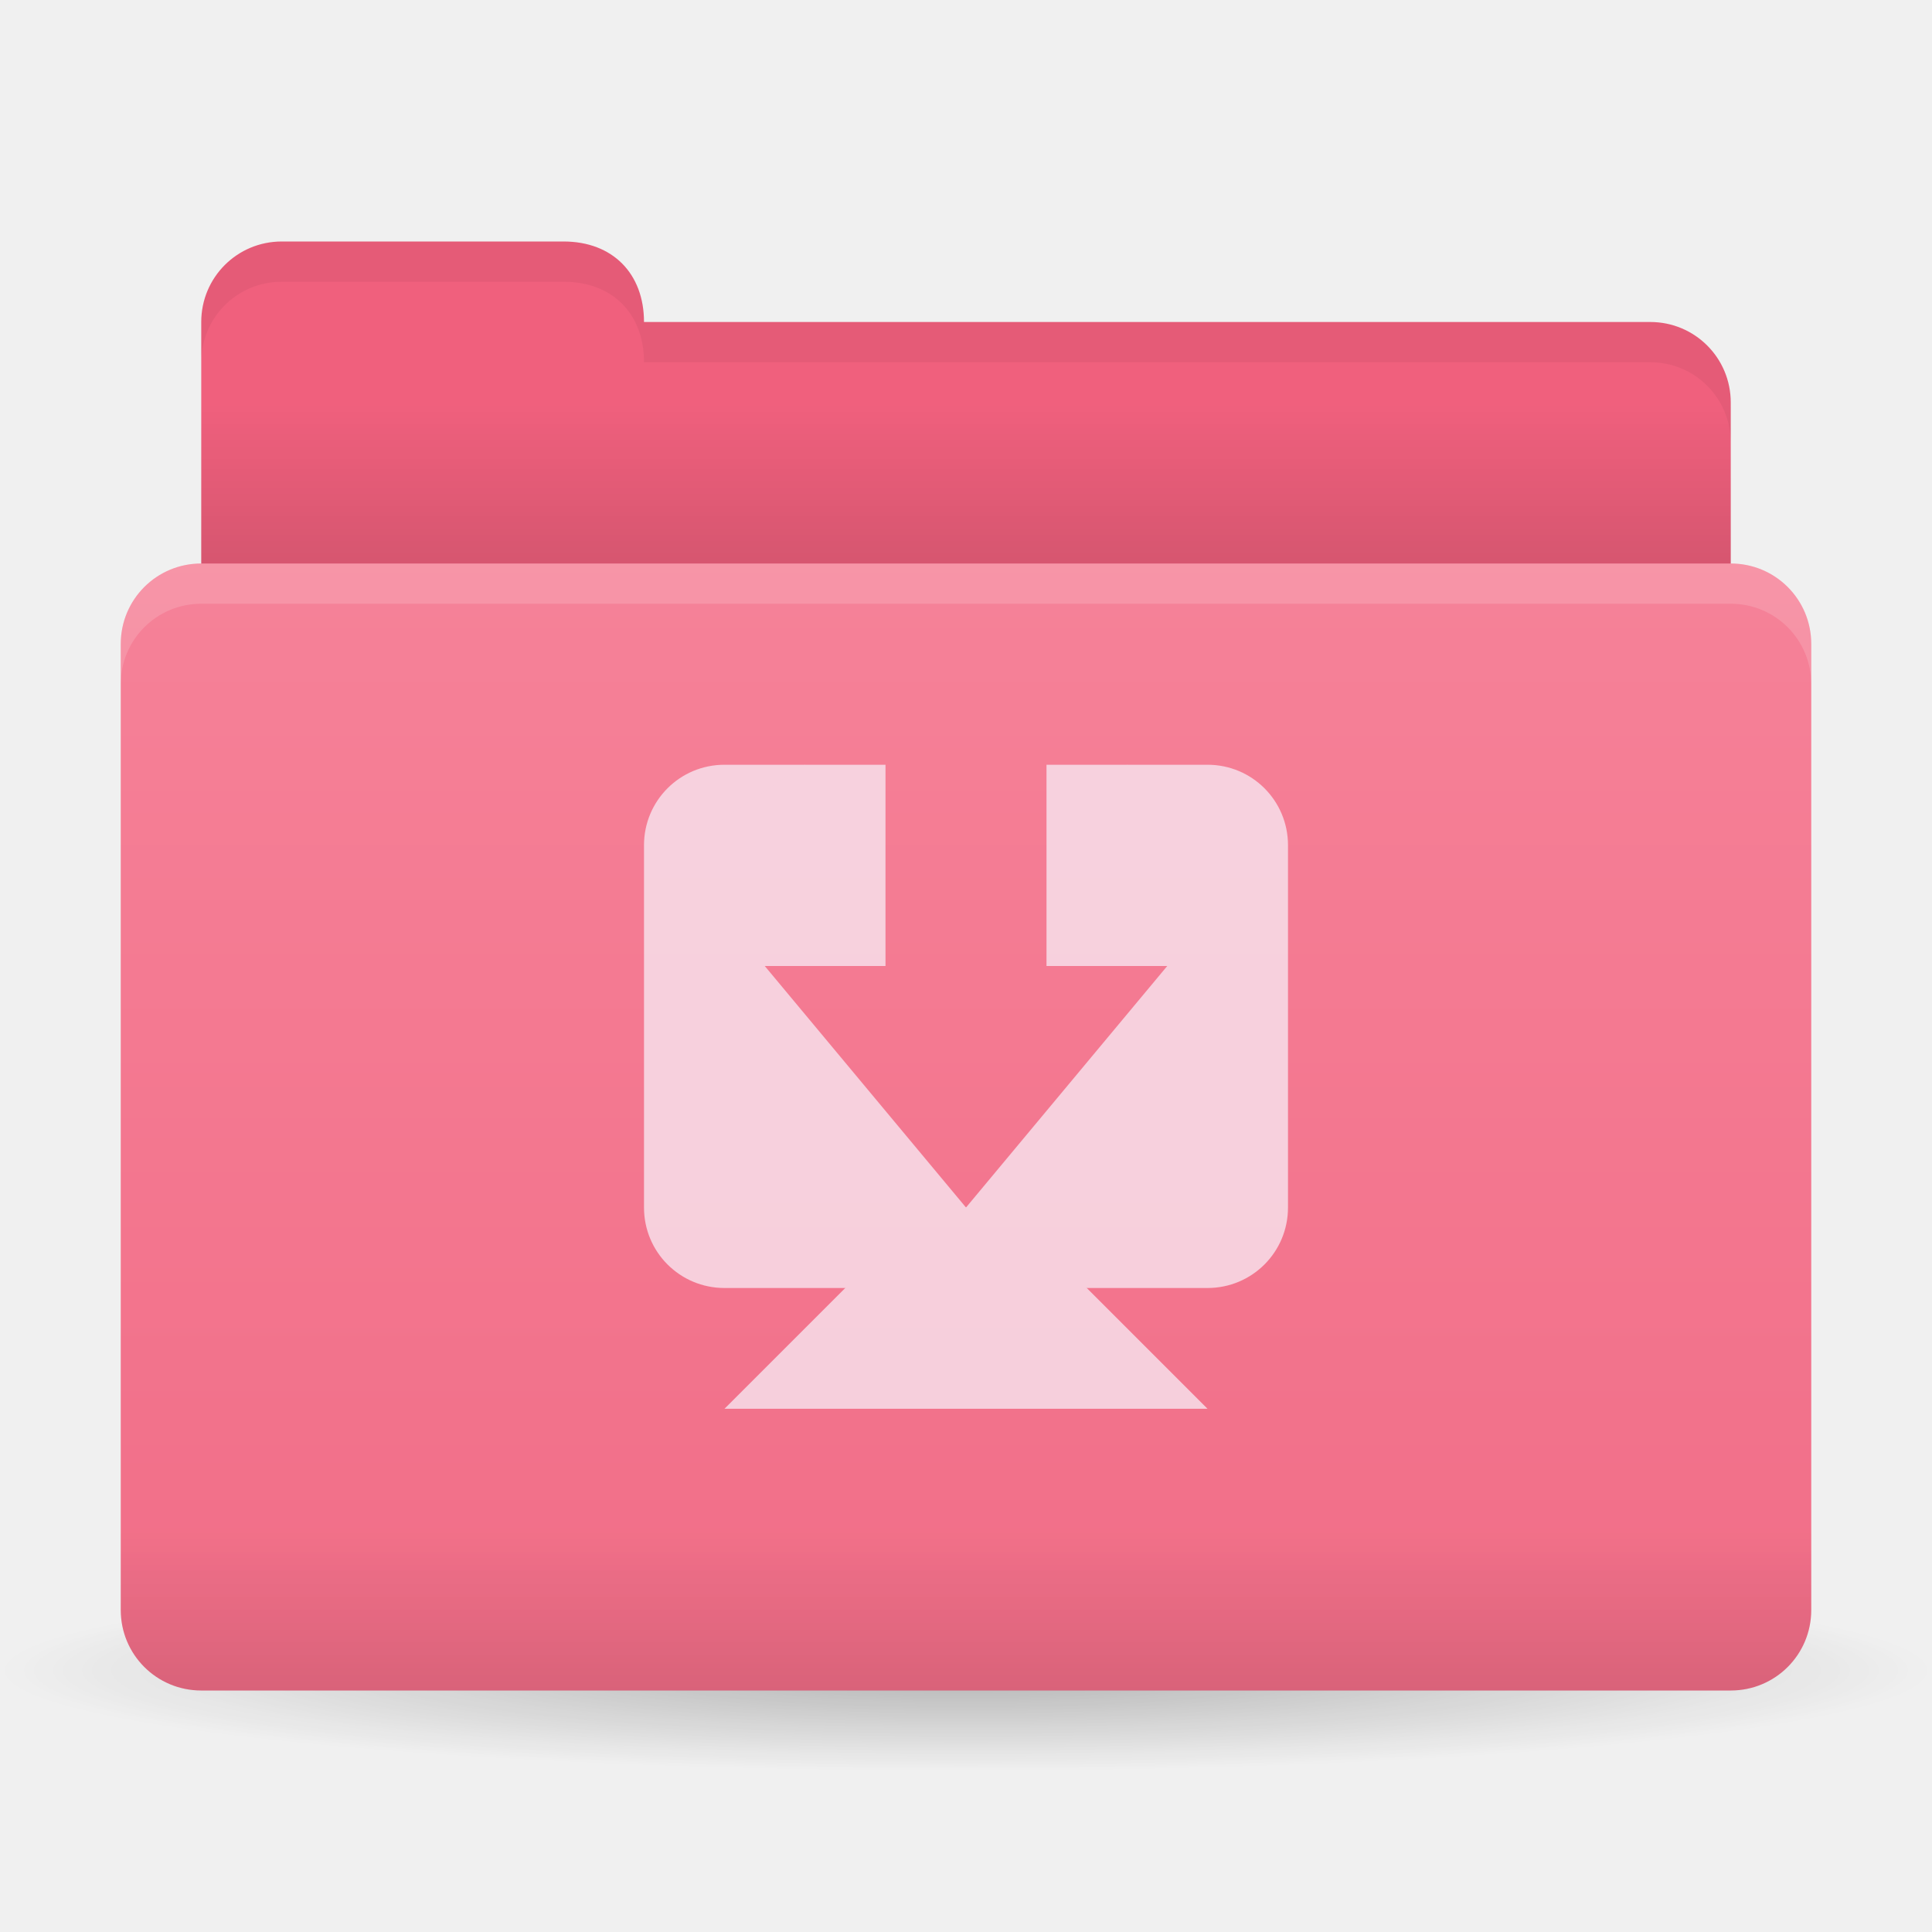
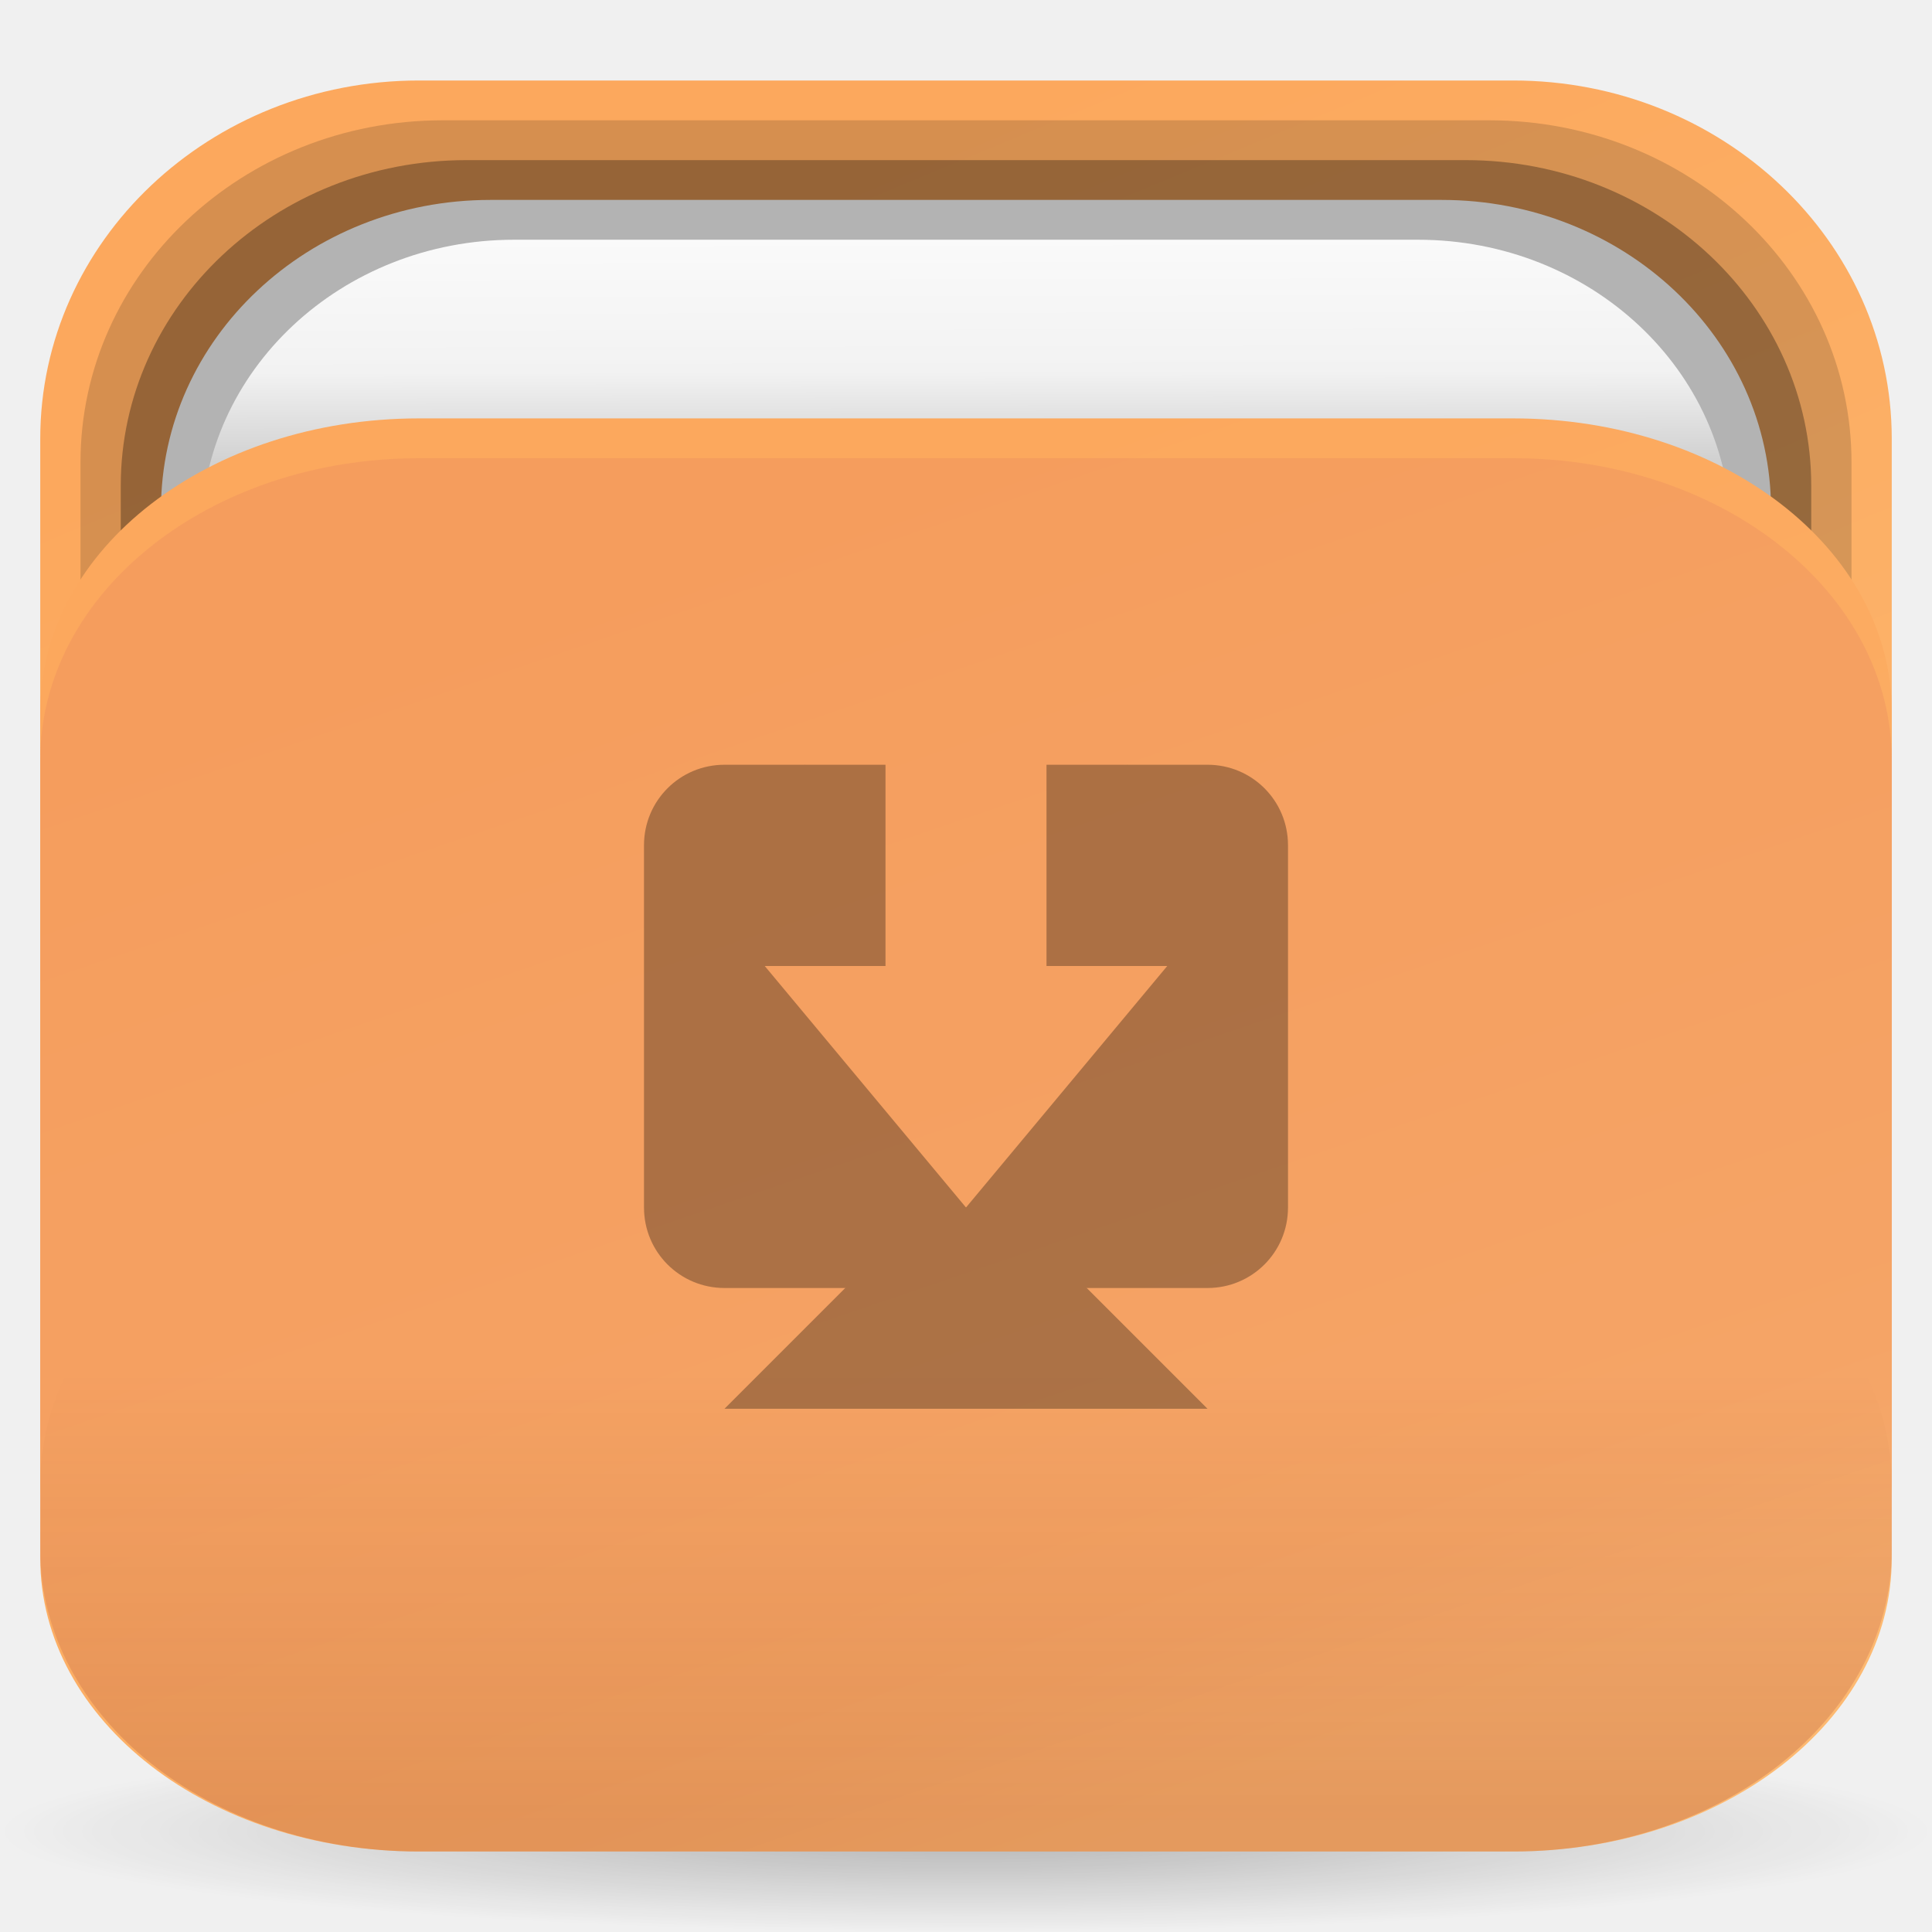
<svg xmlns="http://www.w3.org/2000/svg" xmlns:xlink="http://www.w3.org/1999/xlink" width="48" height="48" id="svg2" version="1.1">
  <defs id="defs4">
+     <linearGradient id="linearGradient4932">
+       <stop style="stop-color:#803300;stop-opacity:1;" offset="0" id="stop4934" />
+       <stop style="stop-color:#803300;stop-opacity:0;" offset="1" id="stop4937" />
+     </linearGradient>
+     <linearGradient id="linearGradient4909">
+       <stop style="stop-color:#fca85d;stop-opacity:1" offset="0" id="stop4911" />
+       <stop id="stop4915" offset="0.832" style="stop-color:#fcb067;stop-opacity:1;" />
+       <stop style="stop-color:#fdb971;stop-opacity:1" offset="1" id="stop4913" />
+     </linearGradient>
+     <linearGradient gradientTransform="translate(-47.99779,0.00221467)" gradientUnits="userSpaceOnUse" x2="47" x1="1" id="linearGradient4934">
+       <stop style="stop-color:#d1d1d1;stop-opacity:1" id="stop4936" stop-opacity="1" stop-color="#e4e4e4" />
+       <stop offset="0.465" stop-color="#e4e4e4" stop-opacity="1" id="stop4938" style="stop-color:#f2f2f2;stop-opacity:1;" />
+       <stop style="stop-color:#dcf0dc;stop-opacity:1" id="stop4940" stop-opacity="1" stop-color="#eee" offset="1" />
+     </linearGradient>
    <linearGradient id="linearGradient3874">
      <stop style="stop-color:#000000;stop-opacity:1;" offset="0" id="stop3876" />
      <stop style="stop-color:#000000;stop-opacity:0;" offset="1" id="stop3878" />
    </linearGradient>
    <linearGradient id="linearGradient3861">
      <stop style="stop-color:#000000;stop-opacity:1;" offset="0" id="stop3863" />
      <stop style="stop-color:#000000;stop-opacity:0;" offset="1" id="stop3865" />
    </linearGradient>
    <linearGradient id="linearGradient3844">
      <stop style="stop-color:#000000;stop-opacity:0.392;" offset="0" id="stop3846" />
      <stop style="stop-color:#000000;stop-opacity:0;" offset="1" id="stop3848" />
    </linearGradient>
    <linearGradient id="linearGradient3810">
      <stop style="stop-color:#f16d87;stop-opacity:1;" offset="0" id="stop3812" />
      <stop style="stop-color:#f88ca1;stop-opacity:1;" offset="1" id="stop3814" />
    </linearGradient>
-     <linearGradient id="linearGradient3793">
-       <stop style="stop-color:#000000;stop-opacity:1;" offset="0" id="stop3795" />
-       <stop style="stop-color:#000000;stop-opacity:0;" offset="1" id="stop3797" />
-     </linearGradient>
-     <linearGradient xlink:href="#linearGradient3793" id="linearGradient3799" x1="24" y1="23" x2="24" y2="10" gradientUnits="userSpaceOnUse" gradientTransform="translate(0,1004.362)" />
    <linearGradient xlink:href="#linearGradient3810" id="linearGradient3816" x1="24" y1="1046.362" x2="24" y2="1014.362" gradientUnits="userSpaceOnUse" />
-     <radialGradient xlink:href="#linearGradient3844" id="radialGradient3850" cx="24.076" cy="41.383" fx="24.076" fy="41.383" r="21.076" gradientTransform="matrix(1,0,0,0.1130763,0,36.7037)" gradientUnits="userSpaceOnUse" />
    <linearGradient xlink:href="#linearGradient3810" id="linearGradient3856" gradientUnits="userSpaceOnUse" x1="24" y1="1046.362" x2="24" y2="1014.362" gradientTransform="translate(0,-3)" />
    <linearGradient xlink:href="#linearGradient3810" id="linearGradient3858" gradientUnits="userSpaceOnUse" x1="24" y1="1046.362" x2="24" y2="1014.362" gradientTransform="translate(0,-1004.362)" />
    <linearGradient xlink:href="#linearGradient3861" id="linearGradient3867" x1="1.995" y1="28.562" x2="46.005" y2="28.562" gradientUnits="userSpaceOnUse" />
    <linearGradient xlink:href="#linearGradient3874" id="linearGradient3880" x1="24" y1="42" x2="24" y2="38" gradientUnits="userSpaceOnUse" gradientTransform="translate(-44,1004.362)" />
    <linearGradient xlink:href="#linearGradient3810" id="linearGradient3896" gradientUnits="userSpaceOnUse" x1="24" y1="1046.362" x2="24" y2="1004.362" />
-     <linearGradient xlink:href="#linearGradient3793" id="linearGradient3835" x1="24" y1="42" x2="24" y2="38" gradientUnits="userSpaceOnUse" />
    <linearGradient xlink:href="#linearGradient3810" id="linearGradient3841" gradientUnits="userSpaceOnUse" x1="24" y1="1046.362" x2="24" y2="1004.362" gradientTransform="translate(0,1)" />
    <linearGradient xlink:href="#linearGradient3810" id="linearGradient3843" gradientUnits="userSpaceOnUse" x1="24" y1="1046.362" x2="24" y2="1004.362" gradientTransform="translate(0,-1004.362)" />
-     <linearGradient xlink:href="#linearGradient3810" id="linearGradient3848" gradientUnits="userSpaceOnUse" x1="24" y1="1046.362" x2="24" y2="1004.362" />
    <linearGradient xlink:href="#linearGradient3810" id="linearGradient3850" gradientUnits="userSpaceOnUse" gradientTransform="translate(-26,0)" x1="24" y1="1046.362" x2="24" y2="1004.362" />
    <linearGradient xlink:href="#linearGradient3810" id="linearGradient3857" gradientUnits="userSpaceOnUse" x1="24" y1="1046.362" x2="24" y2="1004.362" gradientTransform="translate(0,1)" />
    <linearGradient xlink:href="#linearGradient3810" id="linearGradient3859" gradientUnits="userSpaceOnUse" x1="24" y1="1046.362" x2="24" y2="1004.362" gradientTransform="translate(0,-1004.362)" />
+     <linearGradient id="linearGradient4245">
+       <stop id="stop4248" offset="0" style="stop-color:#fca85d;stop-opacity:1" />
+       <stop id="stop4250" offset="1" style="stop-color:#fdb971;stop-opacity:1" />
+     </linearGradient>
+     <linearGradient id="linearGradient3871">
+       <stop style="stop-color:#fca85d;stop-opacity:1" offset="0" id="stop3873" />
+       <stop style="stop-color:#fdc37d;stop-opacity:1" offset="1" id="stop3875" />
+     </linearGradient>
+     <linearGradient id="linearGradient3944">
+       <stop id="stop3946" offset="0" style="stop-color:#4ec983;stop-opacity:1;" />
+       <stop id="stop3948" offset="1" style="stop-color:#5bd891;stop-opacity:1;" />
+     </linearGradient>
+     <linearGradient id="linearGradient4524">
+       <stop id="stop4526" offset="0" style="stop-color:#db344f;stop-opacity:1;" />
+       <stop id="stop4528" offset="1" style="stop-color:#ee4964;stop-opacity:1;" />
+     </linearGradient>
+     <linearGradient id="linearGradient3764" x1="1" x2="47" gradientUnits="userSpaceOnUse" gradientTransform="translate(-47.99779,0.00221467)">
+       <stop stop-color="#e4e4e4" stop-opacity="1" id="stop3935" style="stop-color:#d1d1d1;stop-opacity:1" />
+       <stop style="stop-color:#f2f2f2;stop-opacity:1;" id="stop6175" stop-opacity="1" stop-color="#e4e4e4" offset="0.4" />
+       <stop offset="1" stop-color="#eee" stop-opacity="1" id="stop3937" style="stop-color:#fafafa;stop-opacity:1" />
+     </linearGradient>
+     <linearGradient id="linearGradient3764-8" x1="1" x2="47" gradientUnits="userSpaceOnUse" gradientTransform="translate(-47.99779,0.00221467)">
+       <stop stop-color="#e4e4e4" stop-opacity="1" id="stop3935-4" style="stop-color:#d1d1d1;stop-opacity:1" />
+       <stop style="stop-color:#f2f2f2;stop-opacity:1;" id="stop6175-5" stop-opacity="1" stop-color="#e4e4e4" offset="0.4" />
+       <stop offset="1" stop-color="#eee" stop-opacity="1" id="stop3937-0" style="stop-color:#fafafa;stop-opacity:1" />
+     </linearGradient>
+     <linearGradient gradientTransform="translate(-47.99779,0.00221467)" gradientUnits="userSpaceOnUse" x2="47" x1="1" id="linearGradient4934-6">
+       <stop style="stop-color:#d1d1d1;stop-opacity:1" id="stop4936-3" stop-opacity="1" stop-color="#e4e4e4" />
+       <stop offset="0.4" stop-color="#e4e4e4" stop-opacity="1" id="stop4938-9" style="stop-color:#f2f2f2;stop-opacity:1;" />
+       <stop style="stop-color:#dcf0dc;stop-opacity:1" id="stop4940-4" stop-opacity="1" stop-color="#eee" offset="1" />
+     </linearGradient>
+     <linearGradient id="linearGradient3764-8-0" x1="1" x2="47" gradientUnits="userSpaceOnUse" gradientTransform="translate(-47.99779,0.00221467)">
+       <stop stop-color="#e4e4e4" stop-opacity="1" id="stop3935-4-8" style="stop-color:#d1d1d1;stop-opacity:1" />
+       <stop style="stop-color:#f2f2f2;stop-opacity:1;" id="stop6175-5-8" stop-opacity="1" stop-color="#e4e4e4" offset="0.4" />
+       <stop offset="1" stop-color="#eee" stop-opacity="1" id="stop3937-0-5" style="stop-color:#fafafa;stop-opacity:1" />
+     </linearGradient>
+     <linearGradient id="linearGradient3764-8-8" x1="1" x2="47" gradientUnits="userSpaceOnUse" gradientTransform="translate(-47.99779,0.00221467)">
+       <stop stop-color="#e4e4e4" stop-opacity="1" id="stop3935-4-1" style="stop-color:#d1d1d1;stop-opacity:1" />
+       <stop style="stop-color:#f2f2f2;stop-opacity:1;" id="stop6175-5-0" stop-opacity="1" stop-color="#e4e4e4" offset="0.4" />
+       <stop offset="1" stop-color="#eee" stop-opacity="1" id="stop3937-0-3" style="stop-color:#fafafa;stop-opacity:1" />
+     </linearGradient>
+     <linearGradient gradientTransform="translate(-47.99779,0.00221467)" gradientUnits="userSpaceOnUse" x2="47" x1="1" id="linearGradient4934-4">
+       <stop style="stop-color:#d1d1d1;stop-opacity:1" id="stop4936-4" stop-opacity="1" stop-color="#e4e4e4" />
+       <stop offset="0.465" stop-color="#e4e4e4" stop-opacity="1" id="stop4938-4" style="stop-color:#f2f2f2;stop-opacity:1;" />
+       <stop style="stop-color:#dcf0dc;stop-opacity:1" id="stop4940-47" stop-opacity="1" stop-color="#eee" offset="1" />
+     </linearGradient>
+     <linearGradient id="linearGradient3764-8-85" x1="1" x2="47" gradientUnits="userSpaceOnUse" gradientTransform="translate(-47.99779,0.00221467)">
+       <stop stop-color="#e4e4e4" stop-opacity="1" id="stop3935-4-9" style="stop-color:#d1d1d1;stop-opacity:1" />
+       <stop style="stop-color:#f2f2f2;stop-opacity:1;" id="stop6175-5-7" stop-opacity="1" stop-color="#e4e4e4" offset="0.4" />
+       <stop offset="1" stop-color="#eee" stop-opacity="1" id="stop3937-0-53" style="stop-color:#fafafa;stop-opacity:1" />
+     </linearGradient>
+     <linearGradient gradientTransform="translate(-47.99779,0.00221467)" gradientUnits="userSpaceOnUse" x2="47" x1="1" id="linearGradient4934-8">
+       <stop style="stop-color:#d1d1d1;stop-opacity:1" id="stop4936-31" stop-opacity="1" stop-color="#e4e4e4" />
+       <stop offset="0.465" stop-color="#e4e4e4" stop-opacity="1" id="stop4938-8" style="stop-color:#f2f2f2;stop-opacity:1;" />
+       <stop style="stop-color:#dcf0dc;stop-opacity:1" id="stop4940-9" stop-opacity="1" stop-color="#eee" offset="1" />
+     </linearGradient>
+     <linearGradient id="linearGradient3764-8-3" x1="1" x2="47" gradientUnits="userSpaceOnUse" gradientTransform="translate(-47.99779,0.00221467)">
+       <stop stop-color="#e4e4e4" stop-opacity="1" id="stop3935-4-5" style="stop-color:#d1d1d1;stop-opacity:1" />
+       <stop style="stop-color:#f2f2f2;stop-opacity:1;" id="stop6175-5-6" stop-opacity="1" stop-color="#e4e4e4" offset="0.4" />
+       <stop offset="1" stop-color="#eee" stop-opacity="1" id="stop3937-0-2" style="stop-color:#fafafa;stop-opacity:1" />
+     </linearGradient>
+     <linearGradient gradientTransform="translate(-47.99779,0.00221467)" gradientUnits="userSpaceOnUse" x2="47" x1="1" id="linearGradient4934-1">
+       <stop style="stop-color:#d1d1d1;stop-opacity:1" id="stop4936-2" stop-opacity="1" stop-color="#e4e4e4" />
+       <stop offset="0.465" stop-color="#e4e4e4" stop-opacity="1" id="stop4938-7" style="stop-color:#f2f2f2;stop-opacity:1;" />
+       <stop style="stop-color:#dcf0dc;stop-opacity:1" id="stop4940-0" stop-opacity="1" stop-color="#eee" offset="1" />
+     </linearGradient>
+     <linearGradient id="linearGradient3764-8-3-7" x1="1" x2="47" gradientUnits="userSpaceOnUse" gradientTransform="translate(-47.99779,0.00221467)">
+       <stop stop-color="#e4e4e4" stop-opacity="1" id="stop3935-4-5-3" style="stop-color:#d1d1d1;stop-opacity:1" />
+       <stop style="stop-color:#f2f2f2;stop-opacity:1;" id="stop6175-5-6-6" stop-opacity="1" stop-color="#e4e4e4" offset="0.4" />
+       <stop offset="1" stop-color="#eee" stop-opacity="1" id="stop3937-0-2-1" style="stop-color:#fafafa;stop-opacity:1" />
+     </linearGradient>
+     <linearGradient id="linearGradient3764-4" x1="1" x2="47" gradientUnits="userSpaceOnUse" gradientTransform="translate(-47.99779,0.00221467)">
+       <stop stop-color="#e4e4e4" stop-opacity="1" id="stop3935-7" style="stop-color:#d1d1d1;stop-opacity:1" />
+       <stop style="stop-color:#f2f2f2;stop-opacity:1;" id="stop6175-4" stop-opacity="1" stop-color="#e4e4e4" offset="0.4" />
+       <stop offset="1" stop-color="#eee" stop-opacity="1" id="stop3937-4" style="stop-color:#fafafa;stop-opacity:1" />
+     </linearGradient>
+     <linearGradient id="linearGradient3764-2" x1="1" x2="47" gradientUnits="userSpaceOnUse" gradientTransform="translate(-47.99779,0.00221467)">
+       <stop stop-color="#e4e4e4" stop-opacity="1" id="stop3935-6" style="stop-color:#d1d1d1;stop-opacity:1" />
+       <stop style="stop-color:#f2f2f2;stop-opacity:1;" id="stop6175-6" stop-opacity="1" stop-color="#e4e4e4" offset="0.4" />
+       <stop offset="1" stop-color="#eee" stop-opacity="1" id="stop3937-49" style="stop-color:#fafafa;stop-opacity:1" />
+     </linearGradient>
+     <linearGradient id="linearGradient3764-2-2" x1="1" x2="47" gradientUnits="userSpaceOnUse" gradientTransform="translate(-47.99779,0.00221467)">
+       <stop stop-color="#e4e4e4" stop-opacity="1" id="stop3935-6-6" style="stop-color:#d1d1d1;stop-opacity:1" />
+       <stop style="stop-color:#f2f2f2;stop-opacity:1;" id="stop6175-6-1" stop-opacity="1" stop-color="#e4e4e4" offset="0.4" />
+       <stop offset="1" stop-color="#eee" stop-opacity="1" id="stop3937-49-0" style="stop-color:#fafafa;stop-opacity:1" />
+     </linearGradient>
+     <linearGradient id="linearGradient3764-2-2-7" x1="1" x2="47" gradientUnits="userSpaceOnUse" gradientTransform="translate(-47.99779,0.00221467)">
+       <stop stop-color="#e4e4e4" stop-opacity="1" id="stop3935-6-6-7" style="stop-color:#d1d1d1;stop-opacity:1" />
+       <stop style="stop-color:#f2f2f2;stop-opacity:1;" id="stop6175-6-1-6" stop-opacity="1" stop-color="#e4e4e4" offset="0.4" />
+       <stop offset="1" stop-color="#eee" stop-opacity="1" id="stop3937-49-0-7" style="stop-color:#fafafa;stop-opacity:1" />
+     </linearGradient>
+     <linearGradient id="linearGradient3764-2-2-7-0" x1="1" x2="47" gradientUnits="userSpaceOnUse" gradientTransform="translate(-47.99779,0.00221467)">
+       <stop stop-color="#e4e4e4" stop-opacity="1" id="stop3935-6-6-7-8" style="stop-color:#d1d1d1;stop-opacity:1" />
+       <stop style="stop-color:#f2f2f2;stop-opacity:1;" id="stop6175-6-1-6-8" stop-opacity="1" stop-color="#e4e4e4" offset="0.4" />
+       <stop offset="1" stop-color="#eee" stop-opacity="1" id="stop3937-49-0-7-5" style="stop-color:#fafafa;stop-opacity:1" />
+     </linearGradient>
+     <linearGradient xlink:href="#linearGradient4909" id="linearGradient4744-6-3-1-8" gradientUnits="userSpaceOnUse" gradientTransform="matrix(1.045455,0,0,0.8092109,-89.56249,360.4194)" x1="102.125" y1="812.112" x2="118.625" y2="849.612" />
+     <linearGradient gradientTransform="matrix(1,0,0,0.9890355,-18.33484,690.7488)" xlink:href="#linearGradient3764-2-0" id="linearGradient5248-3" x1="43.445" y1="328.671" x2="43.434" y2="323.05" gradientUnits="userSpaceOnUse" />
+     <linearGradient id="linearGradient3764-2-0" x1="1" x2="47" gradientUnits="userSpaceOnUse" gradientTransform="translate(-47.99779,0.00221467)">
+       <stop stop-color="#e4e4e4" stop-opacity="1" id="stop3935-6-4" style="stop-color:#d1d1d1;stop-opacity:1" />
+       <stop style="stop-color:#f2f2f2;stop-opacity:1;" id="stop6175-6-4" stop-opacity="1" stop-color="#e4e4e4" offset="0.4" />
+       <stop offset="1" stop-color="#eee" stop-opacity="1" id="stop3937-49-4" style="stop-color:#fafafa;stop-opacity:1" />
+     </linearGradient>
+     <linearGradient id="linearGradient3764-8-3-76" x1="1" x2="47" gradientUnits="userSpaceOnUse" gradientTransform="translate(-47.99779,0.00221467)">
+       <stop stop-color="#e4e4e4" stop-opacity="1" id="stop3935-4-5-31" style="stop-color:#a4d1d1;stop-opacity:1" />
+       <stop style="stop-color:#f2f2f2;stop-opacity:1;" id="stop6175-5-6-7" stop-opacity="1" stop-color="#e4e4e4" offset="0.4" />
+       <stop offset="1" stop-color="#eee" stop-opacity="1" id="stop3937-0-2-5" style="stop-color:#fafafa;stop-opacity:1" />
+     </linearGradient>
+     <linearGradient xlink:href="#linearGradient4245" id="linearGradient4744-6-3-9" gradientUnits="userSpaceOnUse" gradientTransform="matrix(1.045455,0,0,0.9890355,-89.56248,206.6162)" x1="102.125" y1="812.112" x2="118.625" y2="849.612" />
+     <linearGradient xlink:href="#linearGradient4932" id="linearGradient4939" x1="25.25" y1="1049.679" x2="25.25" y2="1038.429" gradientUnits="userSpaceOnUse" />
+     <radialGradient xlink:href="#linearGradient3844" id="radialGradient3850" cx="24.076" cy="41.383" fx="24.076" fy="41.383" r="21.076" gradientTransform="matrix(1.138754,0,0,0.1186202,-3.416261,40.59112)" gradientUnits="userSpaceOnUse" />
  </defs>
  <g id="layer3">
-     <path style="opacity:0.65;fill:url(#radialGradient3850);fill-opacity:1;stroke:none" id="path3842" d="m 45.151,41.383 a 21.076,2.383 0 1 1 -42.151,0 21.076,2.383 0 1 1 42.151,0 z" transform="matrix(1.138754,0,0,1.049028,-3.416261,-1.912073)" />
+     <ellipse style="opacity:0.65;fill:url(#radialGradient3850);fill-opacity:1;stroke:none" id="path3842" cx="24" cy="45.5" rx="24" ry="2.5" />
  </g>
  <g id="layer1" transform="translate(0,-1004.362)">
-     <path style="fill:#f0607d;fill-opacity:1;stroke:none" d="m 7,1010.362 7,0 c 1.228,0 2,0.804 2,2 l 25,0 c 1.108,0 2,0.892 2,2 l 0,7 c 0,1.108 -0.892,2 -2,2 l -34,0 c -1.108,0 -2,-0.892 -2,-2 l 0,-9 c 0,-1.108 0.892,-2 2,-2 z" id="rect3789" />
-     <rect style="opacity:0.35;fill:url(#linearGradient3799);fill-opacity:1;stroke:none" id="rect3791" width="38" height="13" x="5" y="1014.362" />
-     <path style="fill:url(#linearGradient3848);fill-opacity:1;stroke:none" d="m 5,1018.362 38,0 c 1.108,0 2,0.892 2,2 l 0,24 c 0,1.108 -0.892,2 -2,2 l -38,0 c -1.108,0 -2,-0.892 -2,-2 l 0,-24 c 0,-1.108 0.892,-2 2,-2 z" id="rect2987" />
-     <path style="opacity:0.1;fill:url(#linearGradient3835);fill-opacity:1;stroke:none;stroke-width:1;stroke-miterlimit:4;stroke-opacity:1;stroke-dasharray:none" d="M 3 38 L 3 40 C 3 41.108 3.892 42 5 42 L 43 42 C 44.108 42 45 41.108 45 40 L 45 38 L 3 38 z " transform="translate(0,1004.362)" id="rect3056" />
-     <g id="g3035" transform="translate(16,1023.362)" style="opacity:0.8;fill:#f7e6f0;fill-opacity:1">
-       <path id="rect3830-2" d="M 2,0 C 0.892,0 0,0.892 0,2 l 0,9 c 0,1.108 0.892,2 2,2 l 12,0 c 1.108,0 2,-0.892 2,-2 L 16,2 C 16,0.892 15.108,0 14,0 l -2,0 0,2 2,0 0,9 L 2,11 2,2 4,2 4,0 z" style="fill:#f7e6f0;fill-opacity:1;stroke:none" />
-       <path id="path3835-6" d="m 5,13 -3,3 12,0 -3,-3 -1,-1 -4,0 z" style="fill:#f7e6f0;fill-opacity:1;stroke:none" />
-       <path id="rect2986" d="M 4,0 1,2 1,12 15,12 15,2 12,0 10,0 10,5 13,5 8,11 3,5 6,5 6,0 z" style="fill:#f7e6f0;fill-opacity:1;stroke:none" />
+     <rect style="display:inline;fill:url(#linearGradient4744-6-3-9);fill-opacity:1;stroke:none" id="rect3038-6-9-4-2-7-0-1-9-6-6" width="46" height="43.518" x="1" y="1006.362" ry="8.901" rx="9.409" />
+     <rect style="display:inline;opacity:0.15;fill:#000000;fill-opacity:1;stroke:none" id="rect3038-6-9-4-2-7-6-6-9-4-3-2" width="44" height="41.539" x="2" y="1007.351" ry="8.497" rx="9" />
+     <rect style="display:inline;opacity:0.3;fill:#000000;fill-opacity:1;stroke:none" id="rect3038-6-9-4-2-7-6-6-9-8-9-9-1" width="42" height="39.561" x="3" y="1008.34" ry="8.092" rx="8.591" />
+     <rect style="display:inline;opacity:1;fill:#b3b3b3;fill-opacity:1;stroke:none" id="rect3038-6-9-4-2-7-6-6-9-8-0-0-4-7" width="40" height="37.583" x="4" y="1009.329" ry="7.688" rx="8.182" />
+     <rect style="display:inline;opacity:1;fill:url(#linearGradient5248-3);fill-opacity:1;stroke:none" id="rect3038-6-9-4-2-7-6-6-9-8-0-0-4-0-8" width="38" height="35.605" x="5" y="1010.318" ry="7.283" rx="7.773" />
+     <path style="display:inline;fill:url(#linearGradient4744-6-3-1-8);fill-opacity:1;stroke:none" d="m 10.409,1014.757 27.182,0 c 5.213,0 9.409,3.248 9.409,7.283 l 0,21.039 c 0,4.035 -4.196,7.283 -9.409,7.283 l -27.182,0 c -5.213,0 -9.409,-3.248 -9.409,-7.283 l 0,-21.039 c 0,-4.035 4.196,-7.283 9.409,-7.283 z" id="rect3038-6-9-4-2-7-0-1-9-6-3-5" />
+     <path style="display:inline;opacity:0.15;fill:#d35f5f;fill-opacity:1;stroke:none" d="m 10.409,1015.746 27.182,0 c 5.213,0 9.409,3.344 9.409,7.497 l 0,19.622 c 0,4.153 -4.196,7.497 -9.409,7.497 l -27.182,0 c -5.213,0 -9.409,-3.344 -9.409,-7.497 l 0,-19.622 c 0,-4.153 4.196,-7.497 9.409,-7.497 z" id="rect3038-6-9-4-2-7-0-1-9-6-3-4-7" />
+     <path style="display:inline;opacity:0.15;fill:url(#linearGradient4939);fill-opacity:1;stroke:none" d="m 10.409,1033.746 27.182,0 c 5.213,0 9.409,3.344 9.409,7.497 l 0,1.622 c 0,4.153 -4.196,7.497 -9.409,7.497 l -27.182,0 c -5.213,0 -9.409,-3.344 -9.409,-7.497 l 0,-1.622 c 0,-4.153 4.196,-7.497 9.409,-7.497 z" id="rect3038-6-9-4-2-7-0-1-9-6-3-4-7-3" />
+     <g id="g3035" style="opacity:0.3;fill:#000000;fill-opacity:1" transform="translate(16,1023.362)">
+       <path id="rect3830-2" d="M 2,0 C 0.892,0 0,0.892 0,2 l 0,9 c 0,1.108 0.892,2 2,2 l 12,0 c 1.108,0 2,-0.892 2,-2 L 16,2 C 16,0.892 15.108,0 14,0 l -2,0 0,2 2,0 0,9 L 2,11 2,2 4,2 4,0 Z" style="fill:#000000;fill-opacity:1;stroke:none" />
+       <path id="path3835-6" d="m 5,13 -3,3 12,0 -3,-3 -1,-1 -4,0 z" style="fill:#000000;fill-opacity:1;stroke:none" />
+       <path id="rect2986" d="M 4,0 1,2 1,12 15,12 15,2 12,0 10,0 10,5 13,5 8,11 3,5 6,5 6,0 Z" style="fill:#000000;fill-opacity:1;stroke:none" />
    </g>
  </g>
-   <g id="layer2">
-     <path style="opacity:0.15;fill:#ffffff;fill-opacity:1;stroke:none" d="m 5,14 c -1.108,0 -2,0.892 -2,2 l 0,1 c 0,-1.108 0.892,-2 2,-2 l 38,0 c 1.108,0 2,0.892 2,2 l 0,-1 c 0,-1.108 -0.892,-2 -2,-2 L 5,14 z" id="path3852" />
-     <path style="opacity:0.05;fill:#000000;fill-opacity:1;stroke:none" d="M 7,6 C 5.892,6 5,6.892 5,8 L 5,9 C 5,7.892 5.892,7 7,7 l 7,0 c 1.228,0 2,0.804 2,2 l 25,0 c 1.108,0 2,0.892 2,2 l 0,-1 C 43,8.892 42.108,8 41,8 L 16,8 C 16,6.804 15.228,6 14,6 L 7,6 z" id="path3880" />
-   </g>
+   <g id="layer2" />
</svg>
